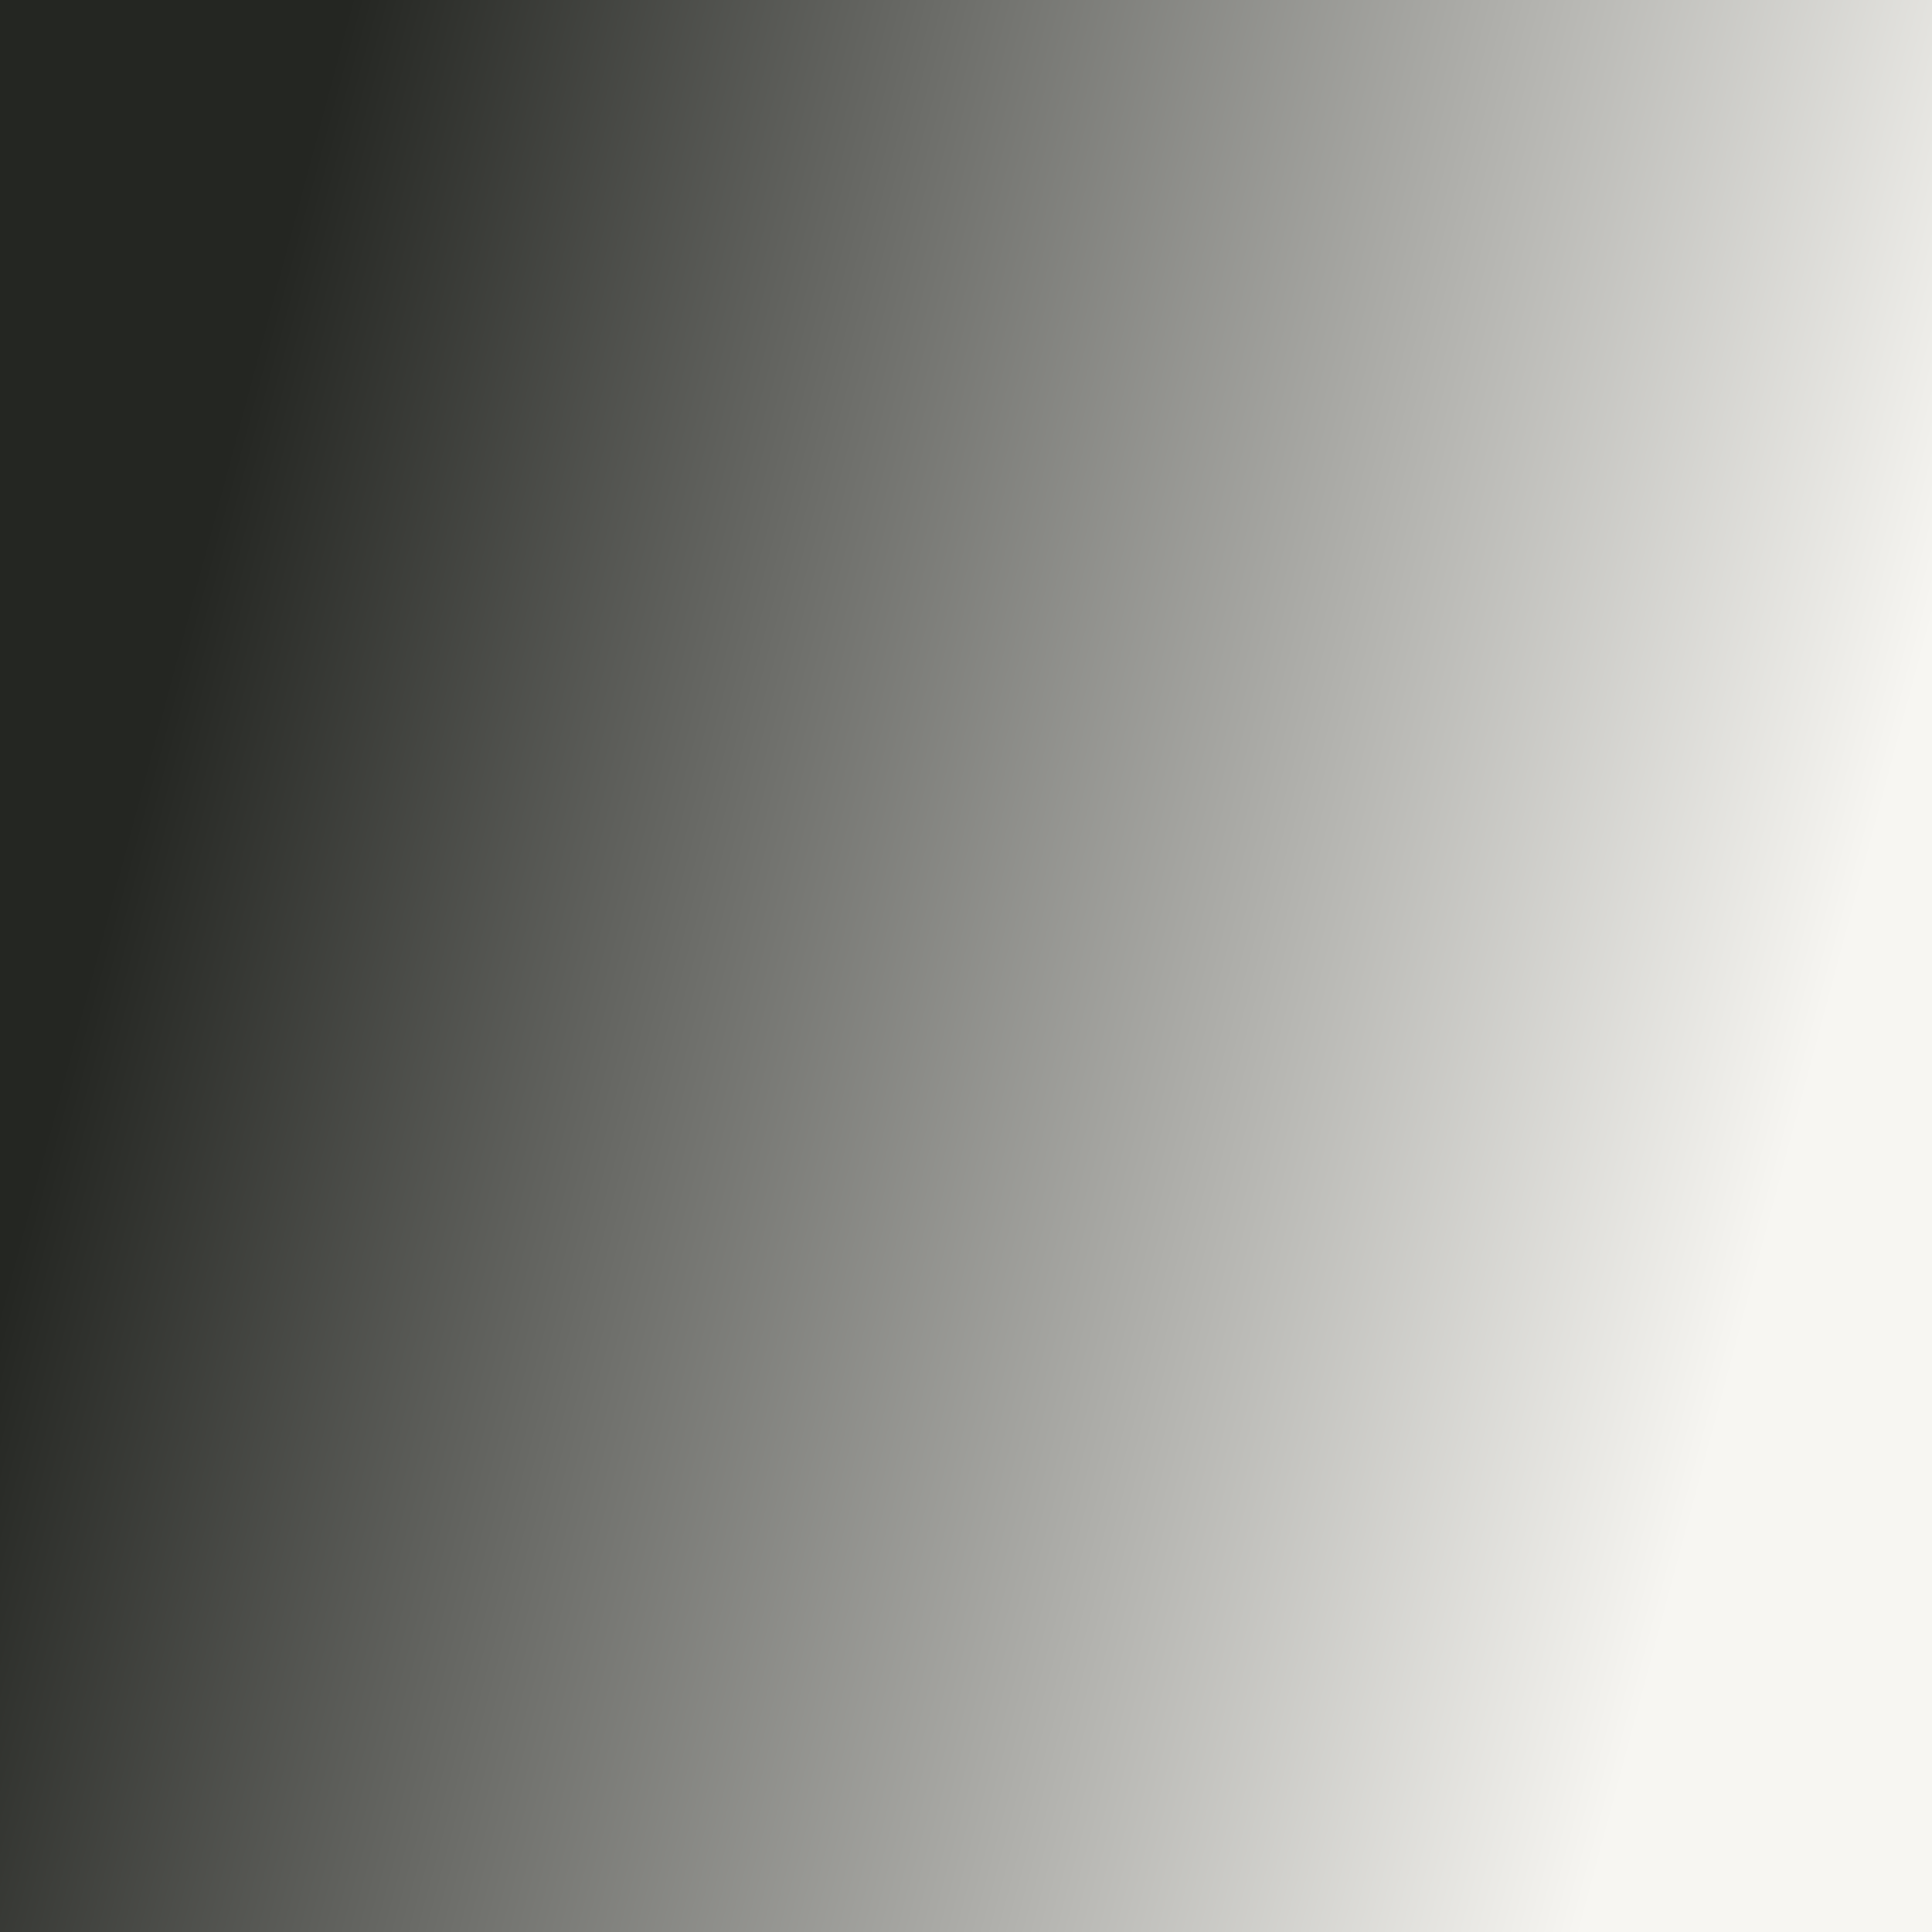
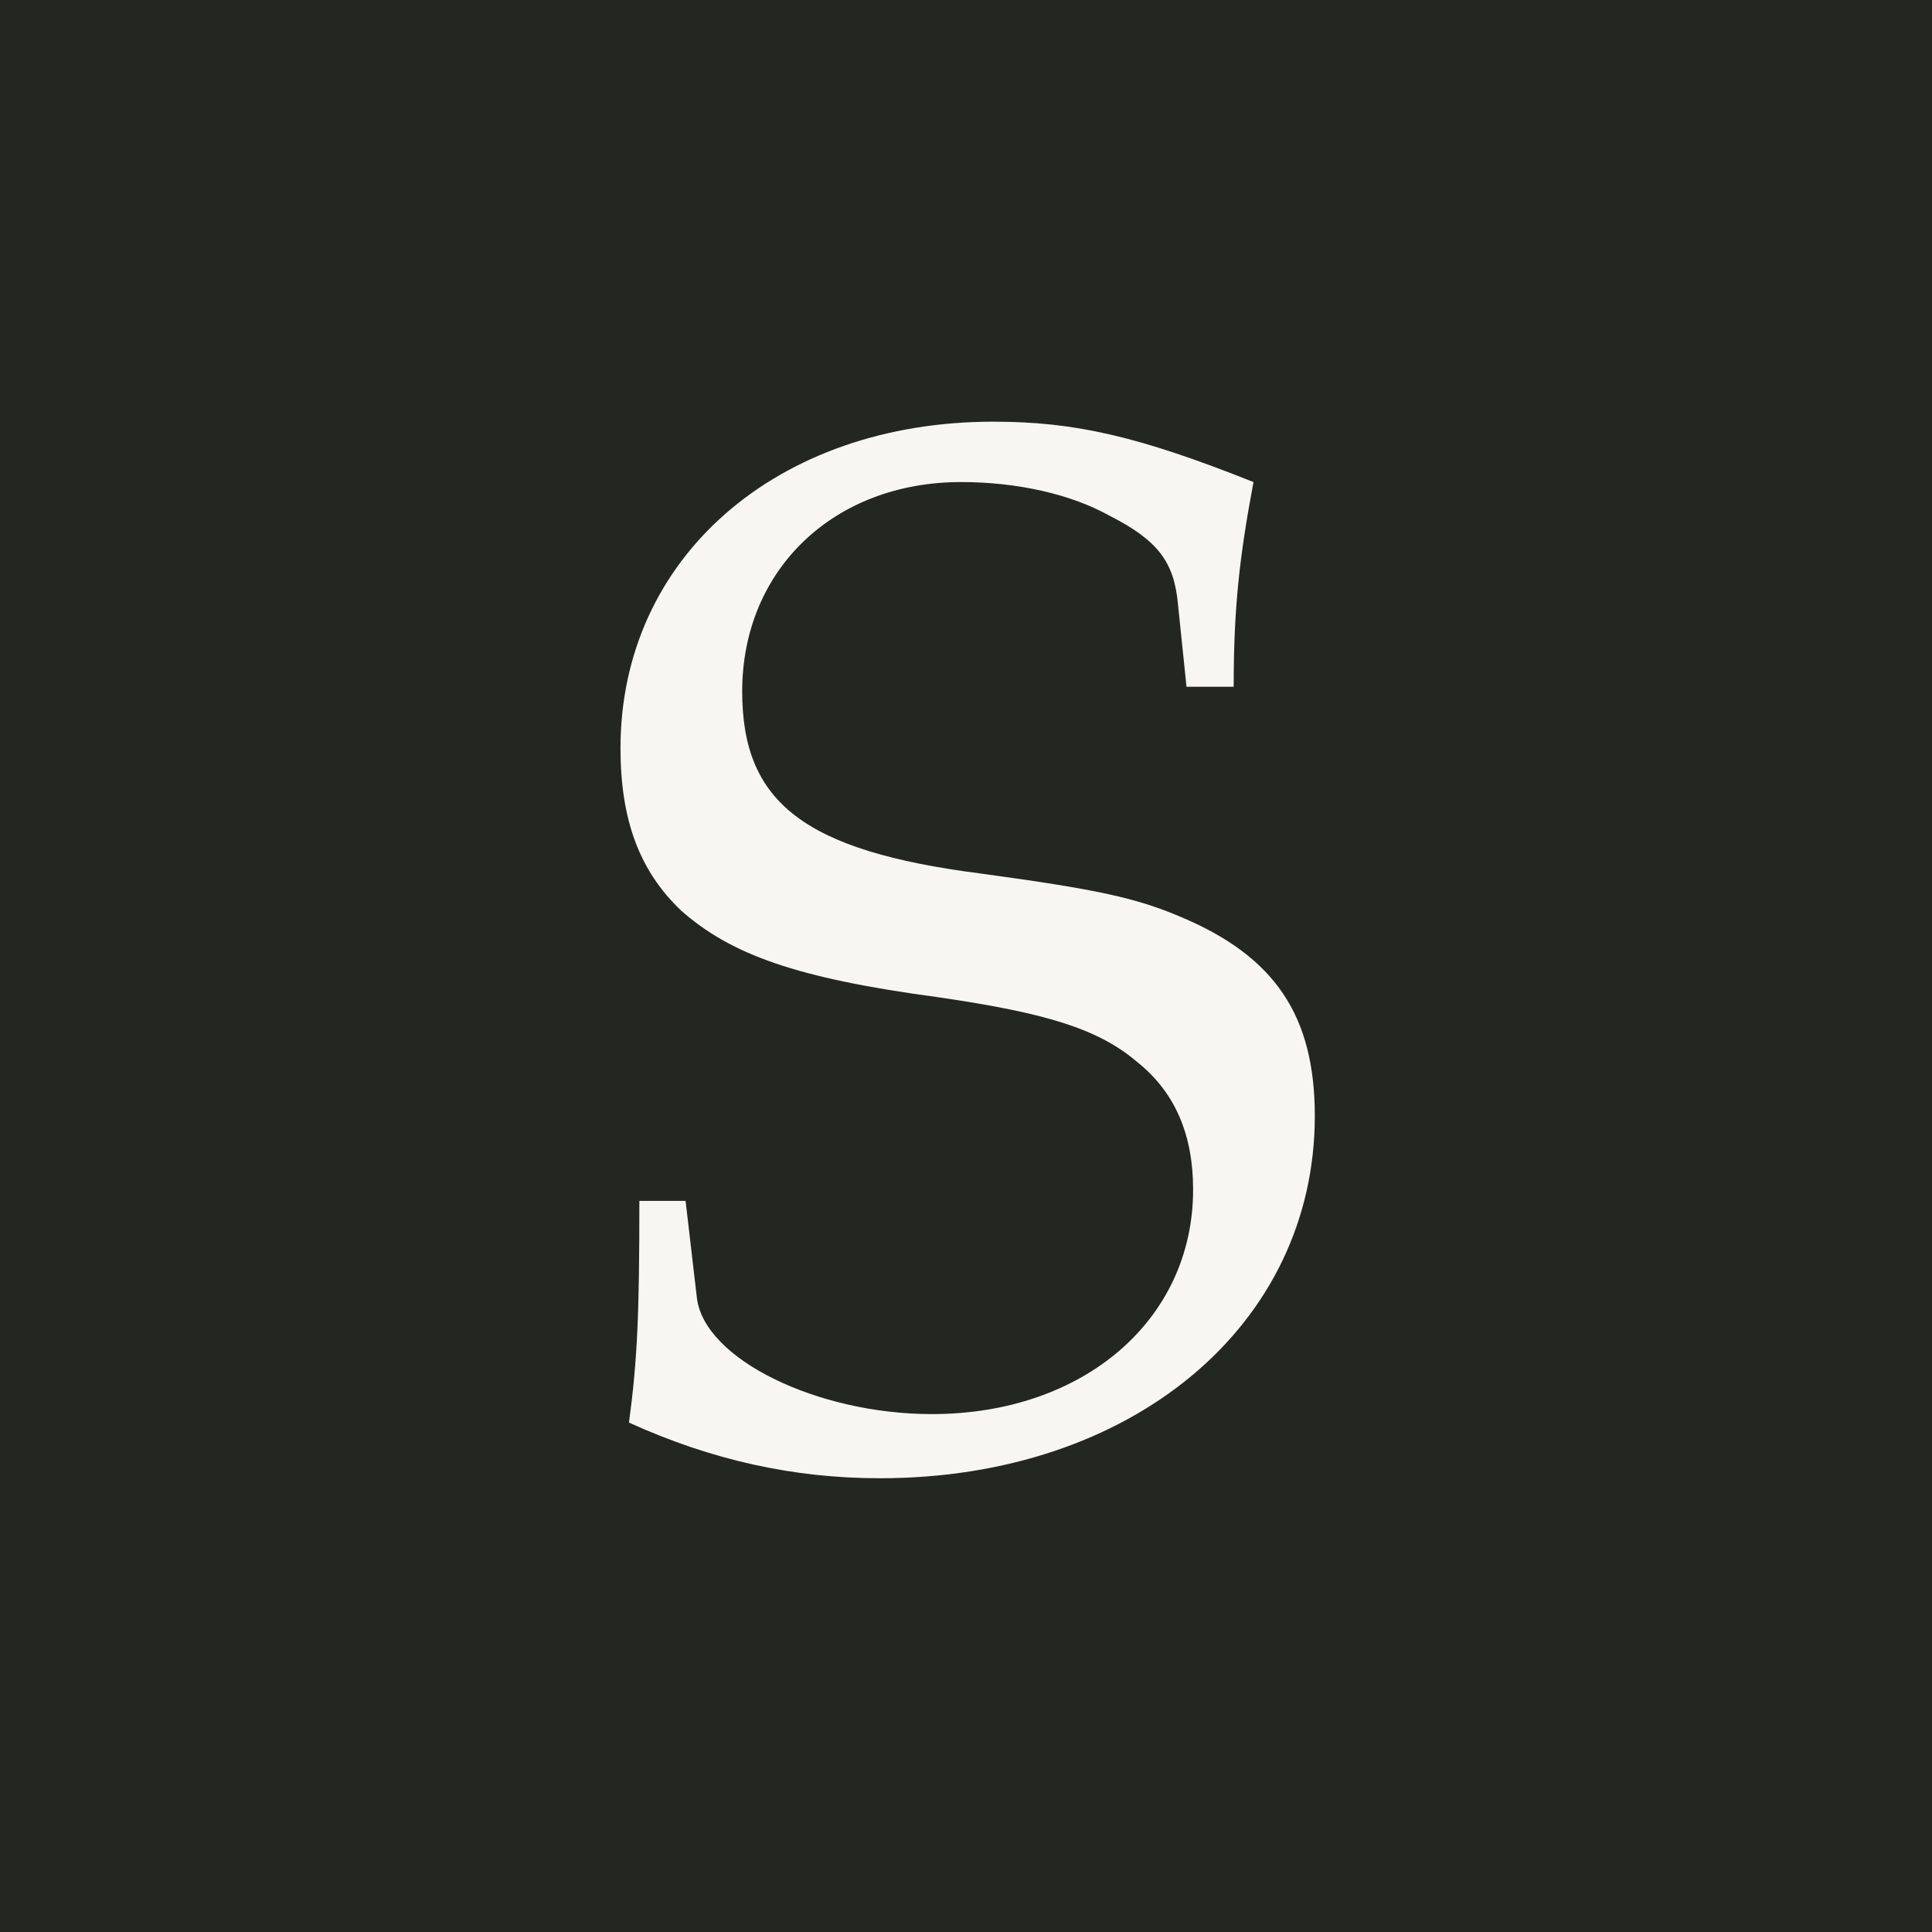
<svg xmlns="http://www.w3.org/2000/svg" viewBox="0 0 32 32">
-   <defs>
-     <linearGradient id="ink-fade" gradientUnits="userSpaceOnUse" x1="2.477" y1="12.377" x2="29.523" y2="19.623">
-       <stop offset="0" stop-color="#242622" />
-       <stop offset="1" stop-color="#f7f6f2" />
-     </linearGradient>
-   </defs>
-   <rect width="32" height="32" fill="url(#ink-fade)" />
+   <rect width="32" height="32" fill="#242622" />
+   <text x="16" y="24" fill="#f7f6f2" font-family="'Iowan Old Style', 'Palatino Linotype', Palatino, Georgia, serif" font-size="24" font-weight="400" text-anchor="middle">S</text>
</svg>
